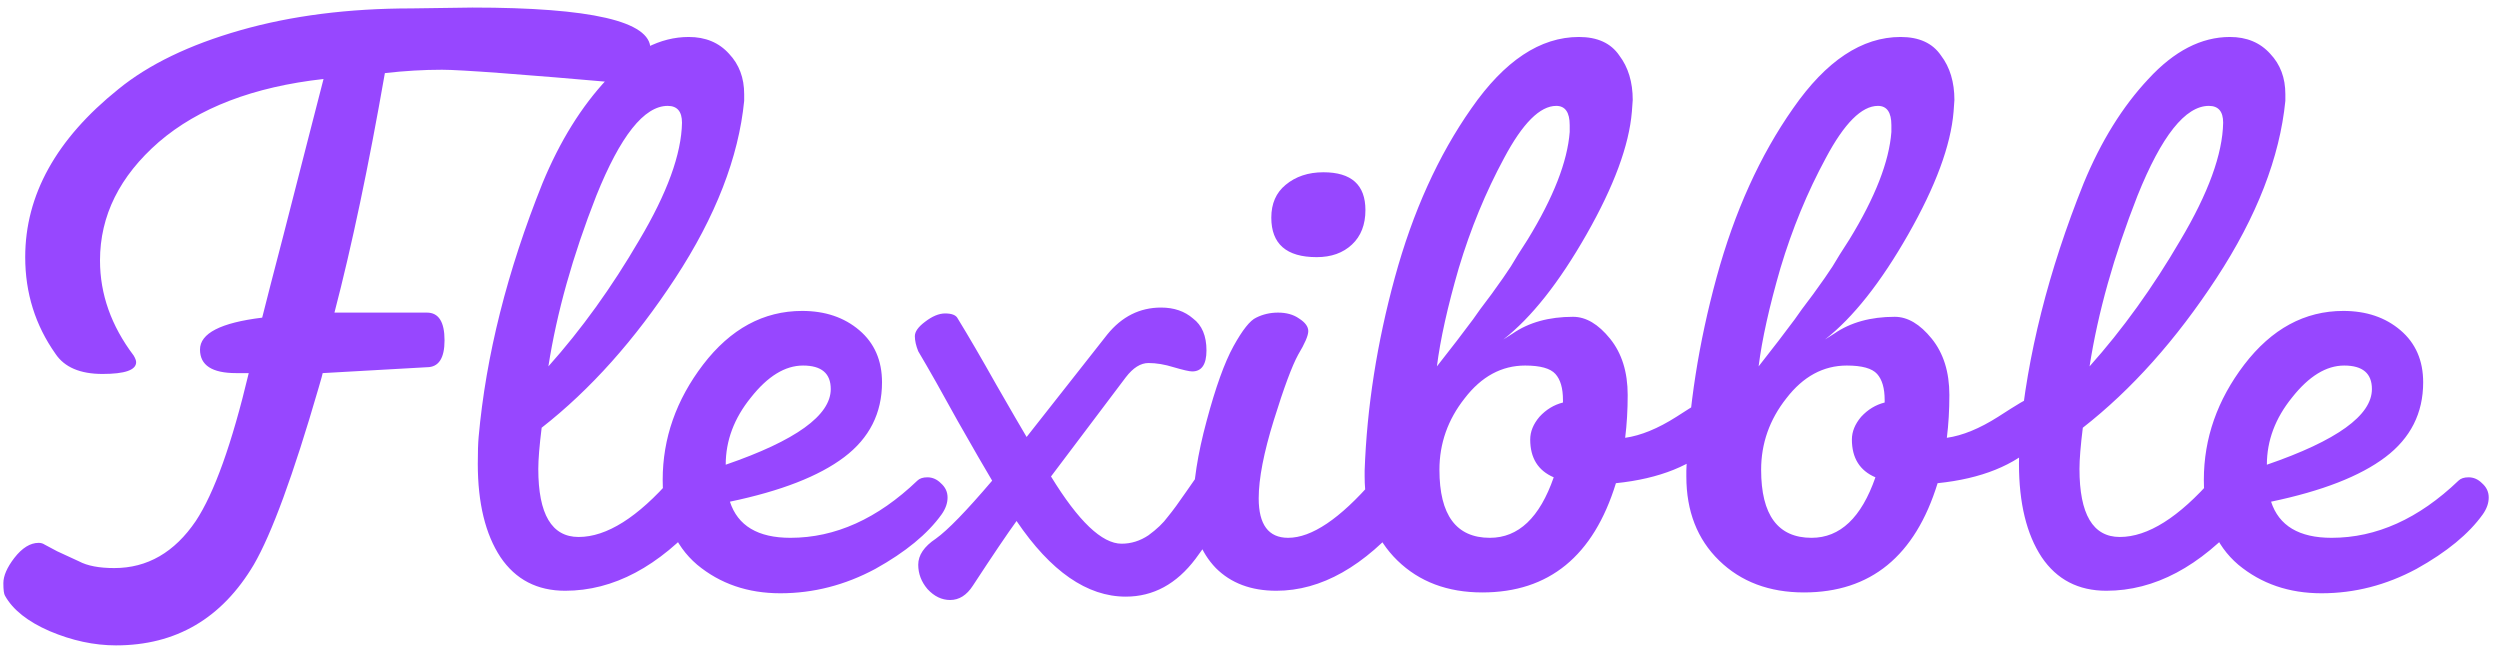
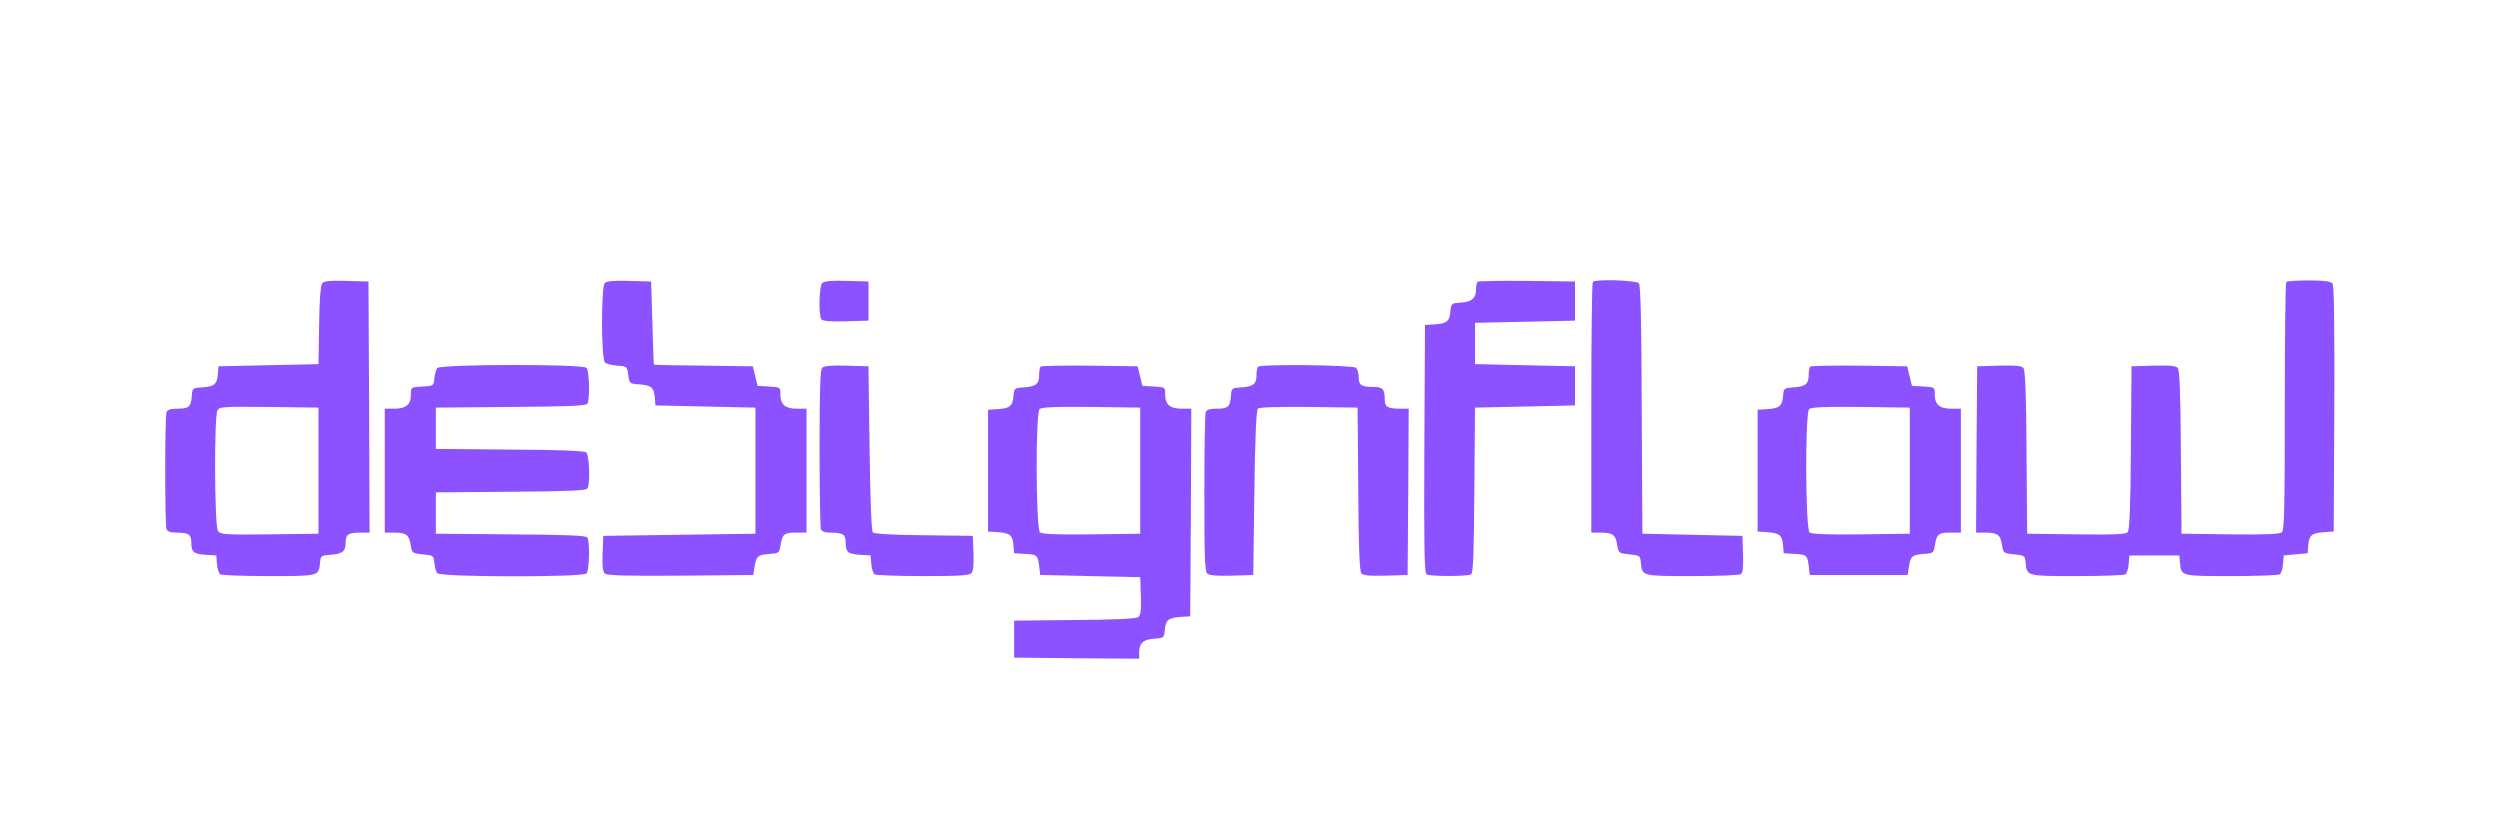
- <svg xmlns="http://www.w3.org/2000/svg" width="119" height="31" viewBox="0 0 119 31" fill="none">
-   <path d="M22.48 0.36C28.133 0.36 30.96 1.013 30.96 2.32C30.96 2.773 30.853 3.16 30.64 3.48C30.453 3.8 30.173 3.96 29.8 3.96H29.68C24.8 3.533 21.92 3.32 21.04 3.32C20.16 3.32 19.253 3.373 18.32 3.48C17.547 7.907 16.747 11.707 15.92 14.88H20.32C20.88 14.88 21.16 15.32 21.16 16.2C21.16 17.053 20.88 17.48 20.32 17.48L15.36 17.76C15.36 17.787 15.293 18.027 15.16 18.48C13.96 22.613 12.933 25.413 12.08 26.88C10.56 29.44 8.373 30.72 5.52 30.72C4.48 30.72 3.427 30.493 2.36 30.04C1.32 29.587 0.613 29.027 0.24 28.36C0.187 28.28 0.16 28.08 0.16 27.76C0.16 27.413 0.333 27.013 0.68 26.56C1.053 26.08 1.44 25.84 1.84 25.84C1.947 25.84 2.04 25.867 2.12 25.92C2.227 25.973 2.427 26.08 2.72 26.24L3.76 26.72C4.16 26.933 4.72 27.04 5.44 27.04C7.013 27.04 8.307 26.293 9.32 24.8C10.2 23.467 11.04 21.12 11.84 17.76H11.24C10.093 17.76 9.52 17.387 9.52 16.64C9.52 15.867 10.507 15.36 12.48 15.12C12.693 14.267 13.027 12.973 13.48 11.24C13.933 9.48 14.333 7.92 14.68 6.56C15.027 5.2 15.267 4.267 15.4 3.76C12.067 4.133 9.453 5.133 7.56 6.76C5.693 8.387 4.76 10.267 4.76 12.4C4.76 14 5.293 15.507 6.36 16.92C6.44 17.053 6.48 17.16 6.48 17.24C6.48 17.613 5.947 17.8 4.88 17.8C3.813 17.8 3.067 17.48 2.64 16.84C1.68 15.48 1.2 13.947 1.2 12.24C1.2 9.28 2.68 6.613 5.64 4.24C7.08 3.067 9.013 2.133 11.44 1.44C13.867 0.747 16.587 0.4 19.6 0.4L22.48 0.36ZM26.903 28.12C25.57 28.12 24.543 27.587 23.823 26.52C23.103 25.427 22.743 23.947 22.743 22.08C22.743 21.52 22.756 21.093 22.783 20.8C23.13 16.933 24.143 12.907 25.823 8.72C26.65 6.72 27.677 5.067 28.903 3.76C30.13 2.427 31.423 1.76 32.783 1.76C33.583 1.76 34.223 2.027 34.703 2.56C35.183 3.067 35.423 3.707 35.423 4.48V4.8C35.157 7.493 34.063 10.307 32.143 13.24C30.223 16.173 28.103 18.547 25.783 20.36C25.677 21.213 25.623 21.867 25.623 22.32C25.623 24.48 26.263 25.56 27.543 25.56C28.877 25.56 30.357 24.627 31.983 22.76C32.17 22.573 32.397 22.48 32.663 22.48C32.956 22.48 33.223 22.6 33.463 22.84C33.73 23.053 33.863 23.333 33.863 23.68C33.863 24 33.703 24.333 33.383 24.68C31.357 26.973 29.197 28.12 26.903 28.12ZM31.783 5.04C30.663 5.04 29.53 6.467 28.383 9.32C27.263 12.173 26.503 14.88 26.103 17.44C27.677 15.68 29.116 13.68 30.423 11.44C31.756 9.2 32.437 7.333 32.463 5.84C32.463 5.307 32.236 5.04 31.783 5.04ZM31.544 22.84C31.544 20.867 32.184 19.04 33.464 17.36C34.771 15.653 36.344 14.8 38.184 14.8C39.277 14.8 40.184 15.107 40.904 15.72C41.624 16.333 41.984 17.16 41.984 18.2C41.984 19.667 41.384 20.853 40.184 21.76C38.984 22.667 37.171 23.373 34.744 23.88C35.117 25.027 36.077 25.6 37.624 25.6C39.757 25.6 41.771 24.693 43.664 22.88C43.771 22.773 43.931 22.72 44.144 22.72C44.384 22.72 44.597 22.813 44.784 23C44.997 23.187 45.104 23.413 45.104 23.68C45.104 23.947 45.011 24.213 44.824 24.48C44.157 25.413 43.104 26.28 41.664 27.08C40.224 27.853 38.717 28.24 37.144 28.24C35.597 28.24 34.277 27.787 33.184 26.88C32.091 25.947 31.544 24.6 31.544 22.84ZM38.224 17.4C37.371 17.4 36.544 17.907 35.744 18.92C34.944 19.907 34.544 20.973 34.544 22.12C37.877 20.973 39.544 19.773 39.544 18.52C39.544 17.773 39.104 17.4 38.224 17.4ZM48.388 24.8C47.961 25.387 47.267 26.413 46.307 27.88C46.014 28.333 45.654 28.56 45.227 28.56C44.828 28.56 44.468 28.387 44.148 28.04C43.854 27.693 43.708 27.307 43.708 26.88C43.708 26.427 43.987 26.013 44.547 25.64C45.108 25.24 46.001 24.32 47.227 22.88C46.907 22.347 46.361 21.4 45.587 20.04C44.841 18.68 44.214 17.573 43.708 16.72C43.601 16.453 43.547 16.213 43.547 16C43.547 15.787 43.708 15.56 44.028 15.32C44.374 15.053 44.694 14.92 44.987 14.92C45.307 14.92 45.508 15 45.587 15.16C46.094 15.987 46.708 17.04 47.428 18.32C48.148 19.573 48.627 20.4 48.867 20.8L52.708 15.92C53.401 15.067 54.254 14.64 55.267 14.64C55.881 14.64 56.388 14.813 56.788 15.16C57.214 15.48 57.428 15.987 57.428 16.68C57.428 17.347 57.201 17.68 56.748 17.68C56.614 17.68 56.321 17.613 55.867 17.48C55.441 17.347 55.041 17.28 54.667 17.28C54.294 17.28 53.934 17.507 53.587 17.96L50.028 22.68C51.334 24.813 52.454 25.88 53.388 25.88C53.841 25.88 54.267 25.747 54.667 25.48C55.068 25.187 55.374 24.893 55.587 24.6C55.828 24.307 56.121 23.907 56.468 23.4C56.814 22.893 57.081 22.52 57.267 22.28C57.454 22.04 57.681 21.92 57.947 21.92C58.214 21.92 58.414 22.027 58.547 22.24C58.708 22.453 58.788 22.72 58.788 23.04C58.788 23.333 58.734 23.56 58.627 23.72C58.547 23.853 58.361 24.213 58.068 24.8C57.774 25.36 57.388 25.96 56.907 26.6C56.001 27.8 54.894 28.4 53.587 28.4C51.748 28.4 50.014 27.2 48.388 24.8ZM56.794 24.16C56.794 22.987 57.008 21.613 57.434 20.04C57.861 18.44 58.288 17.253 58.714 16.48C59.141 15.707 59.501 15.253 59.794 15.12C60.114 14.96 60.461 14.88 60.834 14.88C61.234 14.88 61.568 14.973 61.834 15.16C62.128 15.347 62.274 15.547 62.274 15.76C62.274 15.973 62.114 16.347 61.794 16.88C61.501 17.413 61.114 18.453 60.634 20C60.154 21.547 59.914 22.787 59.914 23.72C59.914 24.973 60.381 25.6 61.314 25.6C62.434 25.6 63.781 24.693 65.354 22.88C65.568 22.613 65.821 22.48 66.114 22.48C66.434 22.48 66.714 22.6 66.954 22.84C67.221 23.053 67.354 23.32 67.354 23.64C67.354 23.933 67.208 24.267 66.914 24.64C64.941 26.96 62.888 28.12 60.754 28.12C59.554 28.12 58.594 27.76 57.874 27.04C57.154 26.293 56.794 25.333 56.794 24.16ZM62.674 12.24C61.234 12.24 60.514 11.613 60.514 10.36C60.514 9.693 60.741 9.173 61.194 8.8C61.674 8.4 62.274 8.2 62.994 8.2C64.328 8.2 64.994 8.8 64.994 10C64.994 10.693 64.781 11.24 64.354 11.64C63.928 12.04 63.368 12.24 62.674 12.24ZM70.918 25.6C72.278 25.6 73.291 24.64 73.957 22.72C73.211 22.4 72.838 21.8 72.838 20.92C72.838 20.547 72.984 20.187 73.278 19.84C73.597 19.493 73.971 19.267 74.397 19.16V19.04C74.397 18.48 74.278 18.067 74.037 17.8C73.797 17.533 73.317 17.4 72.597 17.4C71.478 17.4 70.517 17.92 69.718 18.96C68.918 19.973 68.517 21.107 68.517 22.36C68.517 24.52 69.317 25.6 70.918 25.6ZM77.677 5.32C77.544 6.92 76.824 8.867 75.517 11.16C74.211 13.453 72.891 15.12 71.558 16.16L71.998 15.88C72.771 15.347 73.731 15.08 74.877 15.08C75.491 15.08 76.078 15.427 76.638 16.12C77.198 16.813 77.478 17.707 77.478 18.8C77.478 19.52 77.438 20.2 77.358 20.84C78.104 20.733 78.918 20.4 79.797 19.84C80.704 19.253 81.198 18.96 81.278 18.96C81.864 18.96 82.157 19.307 82.157 20C82.157 20.427 81.998 20.787 81.677 21.08C80.584 22.147 78.998 22.787 76.918 23C75.851 26.467 73.731 28.2 70.558 28.2C68.904 28.2 67.558 27.693 66.517 26.68C65.478 25.667 64.957 24.333 64.957 22.68V22.4C65.064 19.387 65.544 16.32 66.397 13.2C67.251 10.08 68.464 7.4 70.037 5.16C71.611 2.893 73.317 1.76 75.157 1.76C76.037 1.76 76.677 2.053 77.078 2.64C77.504 3.2 77.718 3.907 77.718 4.76L77.677 5.32ZM74.078 5.04C73.304 5.04 72.478 5.867 71.597 7.52C70.718 9.147 69.998 10.893 69.438 12.76C68.904 14.6 68.558 16.16 68.397 17.44C69.091 16.56 69.664 15.813 70.118 15.2C70.278 14.96 70.571 14.56 70.998 14C71.424 13.413 71.731 12.973 71.918 12.68C72.104 12.36 72.371 11.933 72.718 11.4C73.944 9.4 74.611 7.693 74.718 6.28V5.96C74.718 5.347 74.504 5.04 74.078 5.04ZM86.23 25.6C87.59 25.6 88.603 24.64 89.27 22.72C88.523 22.4 88.15 21.8 88.15 20.92C88.15 20.547 88.297 20.187 88.59 19.84C88.91 19.493 89.283 19.267 89.71 19.16V19.04C89.71 18.48 89.59 18.067 89.35 17.8C89.11 17.533 88.63 17.4 87.91 17.4C86.79 17.4 85.83 17.92 85.03 18.96C84.23 19.973 83.83 21.107 83.83 22.36C83.83 24.52 84.63 25.6 86.23 25.6ZM92.99 5.32C92.857 6.92 92.137 8.867 90.83 11.16C89.523 13.453 88.203 15.12 86.87 16.16L87.31 15.88C88.083 15.347 89.043 15.08 90.19 15.08C90.803 15.08 91.39 15.427 91.95 16.12C92.51 16.813 92.79 17.707 92.79 18.8C92.79 19.52 92.75 20.2 92.67 20.84C93.417 20.733 94.23 20.4 95.11 19.84C96.017 19.253 96.51 18.96 96.59 18.96C97.177 18.96 97.47 19.307 97.47 20C97.47 20.427 97.31 20.787 96.99 21.08C95.897 22.147 94.31 22.787 92.23 23C91.163 26.467 89.043 28.2 85.87 28.2C84.217 28.2 82.87 27.693 81.83 26.68C80.79 25.667 80.27 24.333 80.27 22.68V22.4C80.377 19.387 80.857 16.32 81.71 13.2C82.563 10.08 83.777 7.4 85.35 5.16C86.923 2.893 88.63 1.76 90.47 1.76C91.35 1.76 91.99 2.053 92.39 2.64C92.817 3.2 93.03 3.907 93.03 4.76L92.99 5.32ZM89.39 5.04C88.617 5.04 87.79 5.867 86.91 7.52C86.03 9.147 85.31 10.893 84.75 12.76C84.217 14.6 83.87 16.16 83.71 17.44C84.403 16.56 84.977 15.813 85.43 15.2C85.59 14.96 85.883 14.56 86.31 14C86.737 13.413 87.043 12.973 87.23 12.68C87.417 12.36 87.683 11.933 88.03 11.4C89.257 9.4 89.923 7.693 90.03 6.28V5.96C90.03 5.347 89.817 5.04 89.39 5.04ZM100.263 28.12C98.929 28.12 97.903 27.587 97.183 26.52C96.463 25.427 96.103 23.947 96.103 22.08C96.103 21.52 96.116 21.093 96.142 20.8C96.489 16.933 97.502 12.907 99.183 8.72C100.009 6.72 101.036 5.067 102.263 3.76C103.489 2.427 104.783 1.76 106.143 1.76C106.943 1.76 107.583 2.027 108.063 2.56C108.543 3.067 108.783 3.707 108.783 4.48V4.8C108.516 7.493 107.423 10.307 105.503 13.24C103.583 16.173 101.463 18.547 99.142 20.36C99.036 21.213 98.983 21.867 98.983 22.32C98.983 24.48 99.623 25.56 100.903 25.56C102.236 25.56 103.716 24.627 105.343 22.76C105.529 22.573 105.756 22.48 106.023 22.48C106.316 22.48 106.583 22.6 106.823 22.84C107.089 23.053 107.223 23.333 107.223 23.68C107.223 24 107.063 24.333 106.743 24.68C104.716 26.973 102.556 28.12 100.263 28.12ZM105.143 5.04C104.023 5.04 102.889 6.467 101.743 9.32C100.623 12.173 99.862 14.88 99.463 17.44C101.036 15.68 102.476 13.68 103.783 11.44C105.116 9.2 105.796 7.333 105.822 5.84C105.822 5.307 105.596 5.04 105.143 5.04ZM104.903 22.84C104.903 20.867 105.543 19.04 106.823 17.36C108.13 15.653 109.703 14.8 111.543 14.8C112.637 14.8 113.543 15.107 114.263 15.72C114.983 16.333 115.343 17.16 115.343 18.2C115.343 19.667 114.743 20.853 113.543 21.76C112.343 22.667 110.53 23.373 108.103 23.88C108.477 25.027 109.437 25.6 110.983 25.6C113.117 25.6 115.13 24.693 117.023 22.88C117.13 22.773 117.29 22.72 117.503 22.72C117.743 22.72 117.957 22.813 118.143 23C118.357 23.187 118.463 23.413 118.463 23.68C118.463 23.947 118.37 24.213 118.183 24.48C117.517 25.413 116.463 26.28 115.023 27.08C113.583 27.853 112.077 28.24 110.503 28.24C108.957 28.24 107.637 27.787 106.543 26.88C105.45 25.947 104.903 24.6 104.903 22.84ZM111.583 17.4C110.73 17.4 109.903 17.907 109.103 18.92C108.303 19.907 107.903 20.973 107.903 22.12C111.237 20.973 112.903 19.773 112.903 18.52C112.903 17.773 112.463 17.4 111.583 17.4Z" fill="#9747FF" />
+ <svg xmlns="http://www.w3.org/2000/svg" version="1.0" width="1150pt" height="380pt" viewBox="0 0 1150 380" preserveAspectRatio="xMidYMid meet">
+   <g transform="translate(0,380) scale(0.1,-0.1)" fill="#8c52ff" stroke="none">
+     <path d="M1482 2497 c-7 -9 -13 -78 -14 -193 l-3 -179 -230 -5 -230 -5 -3 -37 c-4 -46 -16 -56 -72 -60 -45 -3 -45 -3 -48 -43 -4 -47 -13 -55 -68 -55 -29 0 -44 -5 -48 -16 -8 -20 -8 -518 0 -538 4 -11 19 -16 44 -16 57 0 70 -8 70 -44 0 -46 10 -54 65 -58 l50 -3 3 -40 c2 -22 9 -43 15 -47 7 -4 107 -8 223 -8 232 0 230 0 236 60 3 34 5 35 48 38 56 4 70 16 70 57 0 37 12 45 71 45 l39 0 -2 578 -3 577 -101 3 c-76 2 -104 -1 -112 -11z m-17 -862 l0 -290 -225 -3 c-203 -2 -226 -1 -237 15 -17 22 -18 524 -3 554 10 18 21 19 238 17 l227 -3 0 -290z" fill="#8c52ff" />
+     <path d="M2782 2498 c-17 -17 -17 -351 1 -366 7 -6 33 -12 57 -14 44 -3 45 -4 50 -43 5 -39 6 -40 50 -43 56 -4 68 -14 72 -60 l3 -37 230 -5 230 -5 0 -290 0 -290 -350 -5 -350 -5 -3 -81 c-2 -60 1 -84 11 -93 11 -8 105 -11 348 -9 l334 3 6 38 c8 49 15 55 69 59 43 3 45 5 50 38 9 54 17 60 71 60 l49 0 0 285 0 285 -44 0 c-54 0 -76 19 -76 65 0 34 0 34 -52 37 l-53 3 -11 45 -11 45 -226 3 c-125 1 -228 3 -229 5 -1 1 -4 88 -7 192 l-6 190 -100 3 c-70 2 -104 -1 -113 -10z" fill="#8c52ff" />
+     <path d="M3782 2498 c-14 -14 -17 -145 -4 -166 6 -9 36 -12 113 -10 l104 3 0 90 0 90 -100 3 c-70 2 -104 -1 -113 -10z" fill="#8c52ff" />
+     <path d="M6797 2504 c-4 -4 -7 -19 -7 -34 0 -41 -20 -59 -70 -62 -44 -3 -45 -4 -48 -40 -4 -46 -16 -56 -72 -60 l-45 -3 -3 -569 c-2 -449 0 -571 10 -578 17 -10 189 -10 205 0 10 6 13 99 15 388 l3 379 230 5 230 5 0 90 0 90 -230 5 -230 5 0 95 0 95 230 5 230 5 0 90 0 90 -221 3 c-121 1 -223 -1 -227 -4z" fill="#8c52ff" />
+     <path d="M7327 2503 c-4 -3 -7 -264 -7 -580 l0 -573 43 0 c55 0 69 -10 76 -56 6 -38 7 -39 56 -44 49 -5 50 -6 53 -40 6 -60 4 -60 236 -60 116 0 217 4 224 9 9 5 12 31 10 92 l-3 84 -230 5 -230 5 -3 569 c-1 400 -5 573 -13 583 -12 14 -199 20 -212 6z" fill="#8c52ff" />
+     <path d="M10517 2503 c-4 -3 -7 -262 -7 -573 0 -470 -2 -570 -14 -579 -9 -8 -81 -11 -237 -9 l-224 3 -3 374 c-1 261 -6 378 -14 388 -8 10 -36 13 -112 11 l-101 -3 -3 -374 c-1 -259 -6 -378 -14 -388 -8 -11 -56 -13 -237 -11 l-226 3 -3 374 c-1 261 -6 378 -14 388 -8 10 -36 13 -112 11 l-101 -3 -3 -382 -2 -383 42 0 c56 0 70 -10 77 -56 6 -38 7 -39 56 -44 49 -5 50 -6 53 -40 6 -60 4 -60 236 -60 116 0 216 4 223 8 6 4 13 25 15 47 l3 40 115 0 115 0 3 -35 c6 -60 4 -60 236 -60 116 0 216 4 223 8 6 4 13 25 15 47 l3 40 55 5 55 5 3 37 c4 46 16 56 72 60 l45 3 3 564 c1 408 -1 568 -9 577 -8 10 -39 14 -109 14 -53 0 -100 -3 -103 -7z" fill="#8c52ff" />
+     <path d="M2012 2107 c-6 -6 -12 -28 -14 -47 -3 -35 -3 -35 -55 -38 -53 -3 -53 -3 -53 -37 0 -46 -22 -65 -76 -65 l-44 0 0 -285 0 -285 43 0 c55 0 69 -10 76 -56 6 -38 7 -39 56 -44 49 -5 50 -6 53 -40 2 -19 8 -41 14 -47 15 -18 668 -19 686 -1 13 13 16 145 4 165 -6 10 -92 13 -353 15 l-344 3 0 95 0 95 344 3 c261 2 347 5 353 15 14 21 9 153 -5 166 -9 7 -123 12 -353 13 l-339 3 0 95 0 95 344 3 c261 2 347 5 353 15 12 20 9 152 -4 165 -18 18 -671 17 -686 -1z" fill="#8c52ff" />
+     <path d="M3782 2108 c-9 -9 -12 -99 -12 -369 0 -197 3 -364 6 -373 4 -11 19 -16 44 -16 57 0 70 -8 70 -44 0 -46 10 -54 65 -58 l50 -3 3 -40 c2 -22 9 -43 15 -47 7 -4 107 -8 223 -8 170 0 214 3 223 14 8 9 11 43 9 93 l-3 78 -225 3 c-137 1 -228 6 -235 13 -6 6 -12 148 -15 387 l-5 377 -100 3 c-70 2 -104 -1 -113 -10z" fill="#8c52ff" />
+     <path d="M4787 2114 c-4 -4 -7 -22 -7 -39 0 -41 -14 -53 -70 -57 -44 -3 -45 -4 -48 -40 -4 -46 -16 -56 -72 -60 l-45 -3 0 -280 0 -280 45 -3 c56 -4 68 -14 72 -60 l3 -37 52 -3 c56 -3 58 -5 65 -72 l3 -25 230 -5 230 -5 3 -86 c2 -63 -1 -89 -11 -97 -9 -8 -103 -13 -293 -14 l-279 -3 0 -85 0 -85 288 -3 287 -2 0 28 c0 43 19 61 70 64 44 3 45 4 48 40 4 46 16 56 72 60 l45 3 3 478 2 477 -44 0 c-54 0 -76 19 -76 65 0 34 0 34 -52 37 l-53 3 -11 45 -11 45 -219 3 c-121 1 -223 -1 -227 -4z m458 -479 l0 -290 -224 -3 c-156 -2 -228 1 -237 9 -19 16 -21 548 -2 567 9 9 71 12 238 10 l225 -3 0 -290z" fill="#8c52ff" />
+     <path d="M5787 2113 c-4 -3 -7 -21 -7 -38 0 -41 -14 -53 -70 -57 -45 -3 -45 -3 -48 -43 -4 -47 -13 -55 -68 -55 -29 0 -44 -5 -48 -16 -3 -9 -6 -177 -6 -374 0 -294 2 -360 14 -369 9 -8 48 -11 112 -9 l99 3 5 377 c3 248 9 381 16 388 7 7 85 9 235 8 l224 -3 3 -374 c1 -261 6 -378 14 -388 8 -10 36 -13 112 -11 l101 3 3 383 2 382 -39 0 c-57 0 -71 8 -71 40 0 49 -9 60 -50 60 -57 0 -70 8 -70 44 0 18 -5 37 -12 44 -13 13 -439 18 -451 5z" fill="#8c52ff" />
+     <path d="M8327 2114 c-4 -4 -7 -22 -7 -39 0 -41 -14 -53 -70 -57 -44 -3 -45 -4 -48 -40 -4 -46 -16 -56 -72 -60 l-45 -3 0 -280 0 -280 45 -3 c56 -4 68 -14 72 -60 l3 -37 52 -3 c56 -3 58 -5 65 -72 l3 -25 225 0 225 0 6 38 c8 49 15 55 69 59 43 3 45 5 50 38 9 54 17 60 71 60 l49 0 0 285 0 285 -44 0 c-54 0 -76 19 -76 65 0 34 0 34 -52 37 l-53 3 -11 45 -11 45 -219 3 c-121 1 -223 -1 -227 -4z m458 -479 l0 -290 -224 -3 c-156 -2 -228 1 -237 9 -19 16 -21 548 -2 567 9 9 71 12 238 10 l225 -3 0 -290z" fill="#8c52ff" />
+   </g>
</svg>
